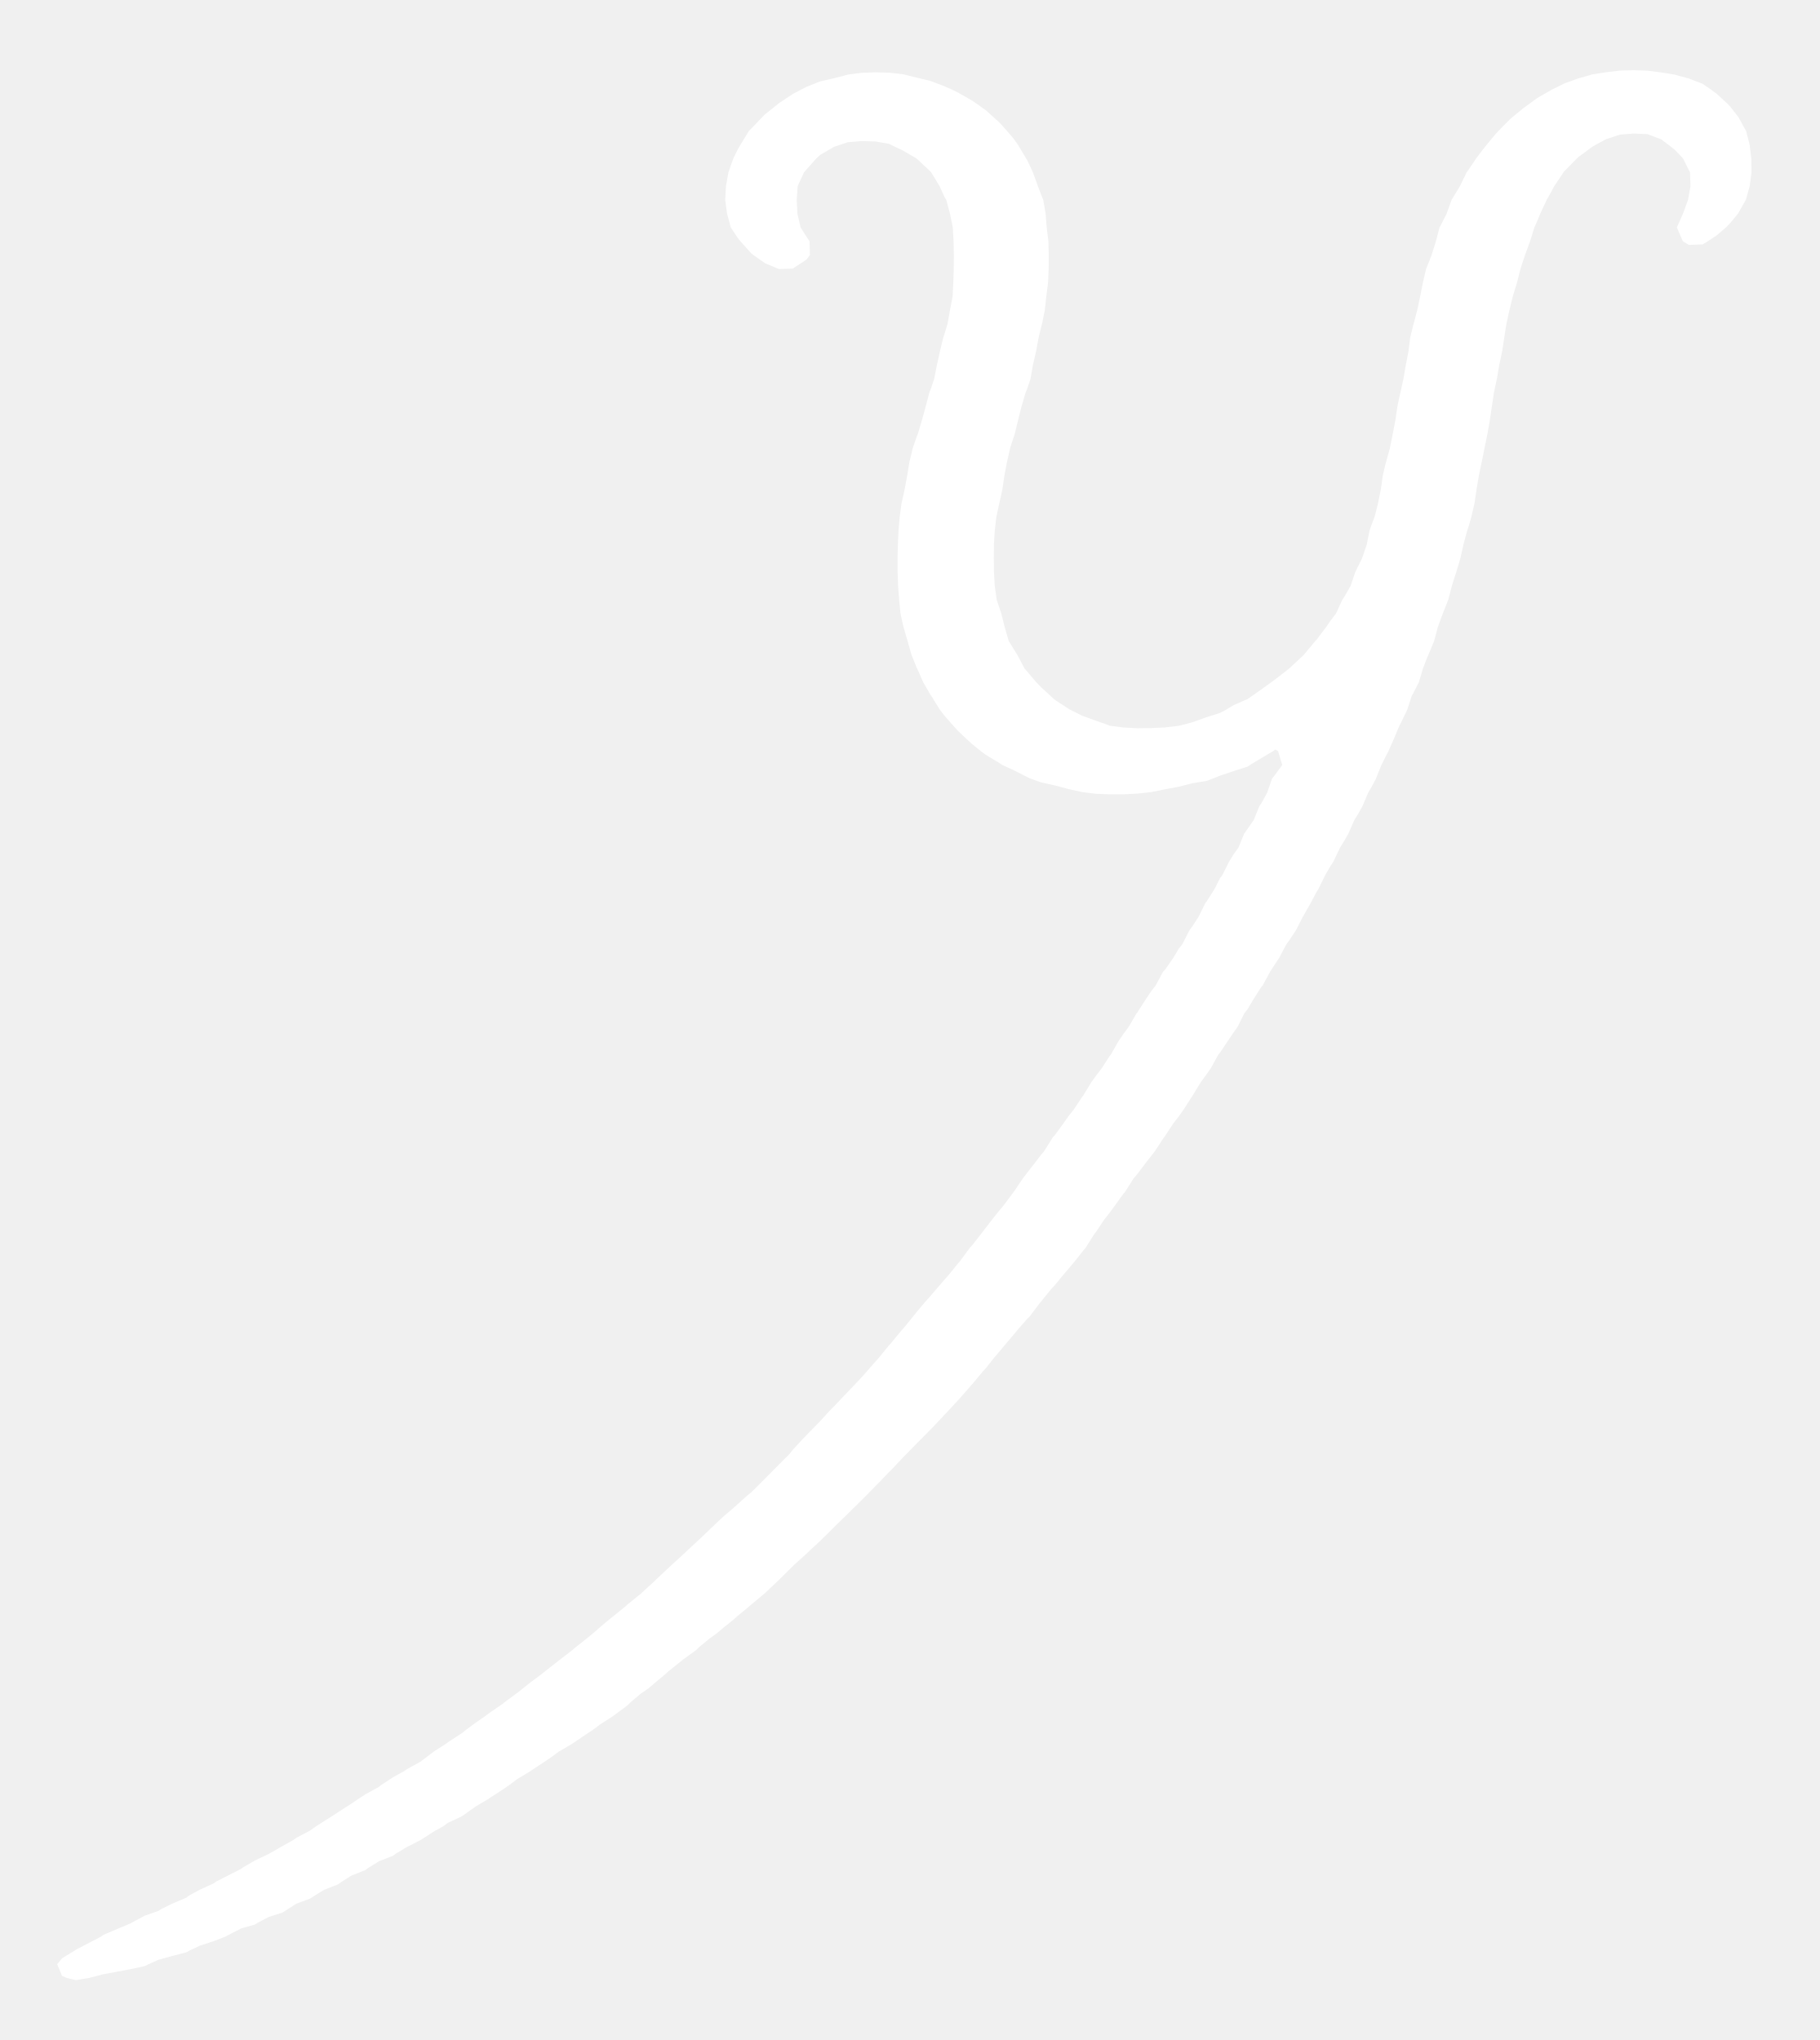
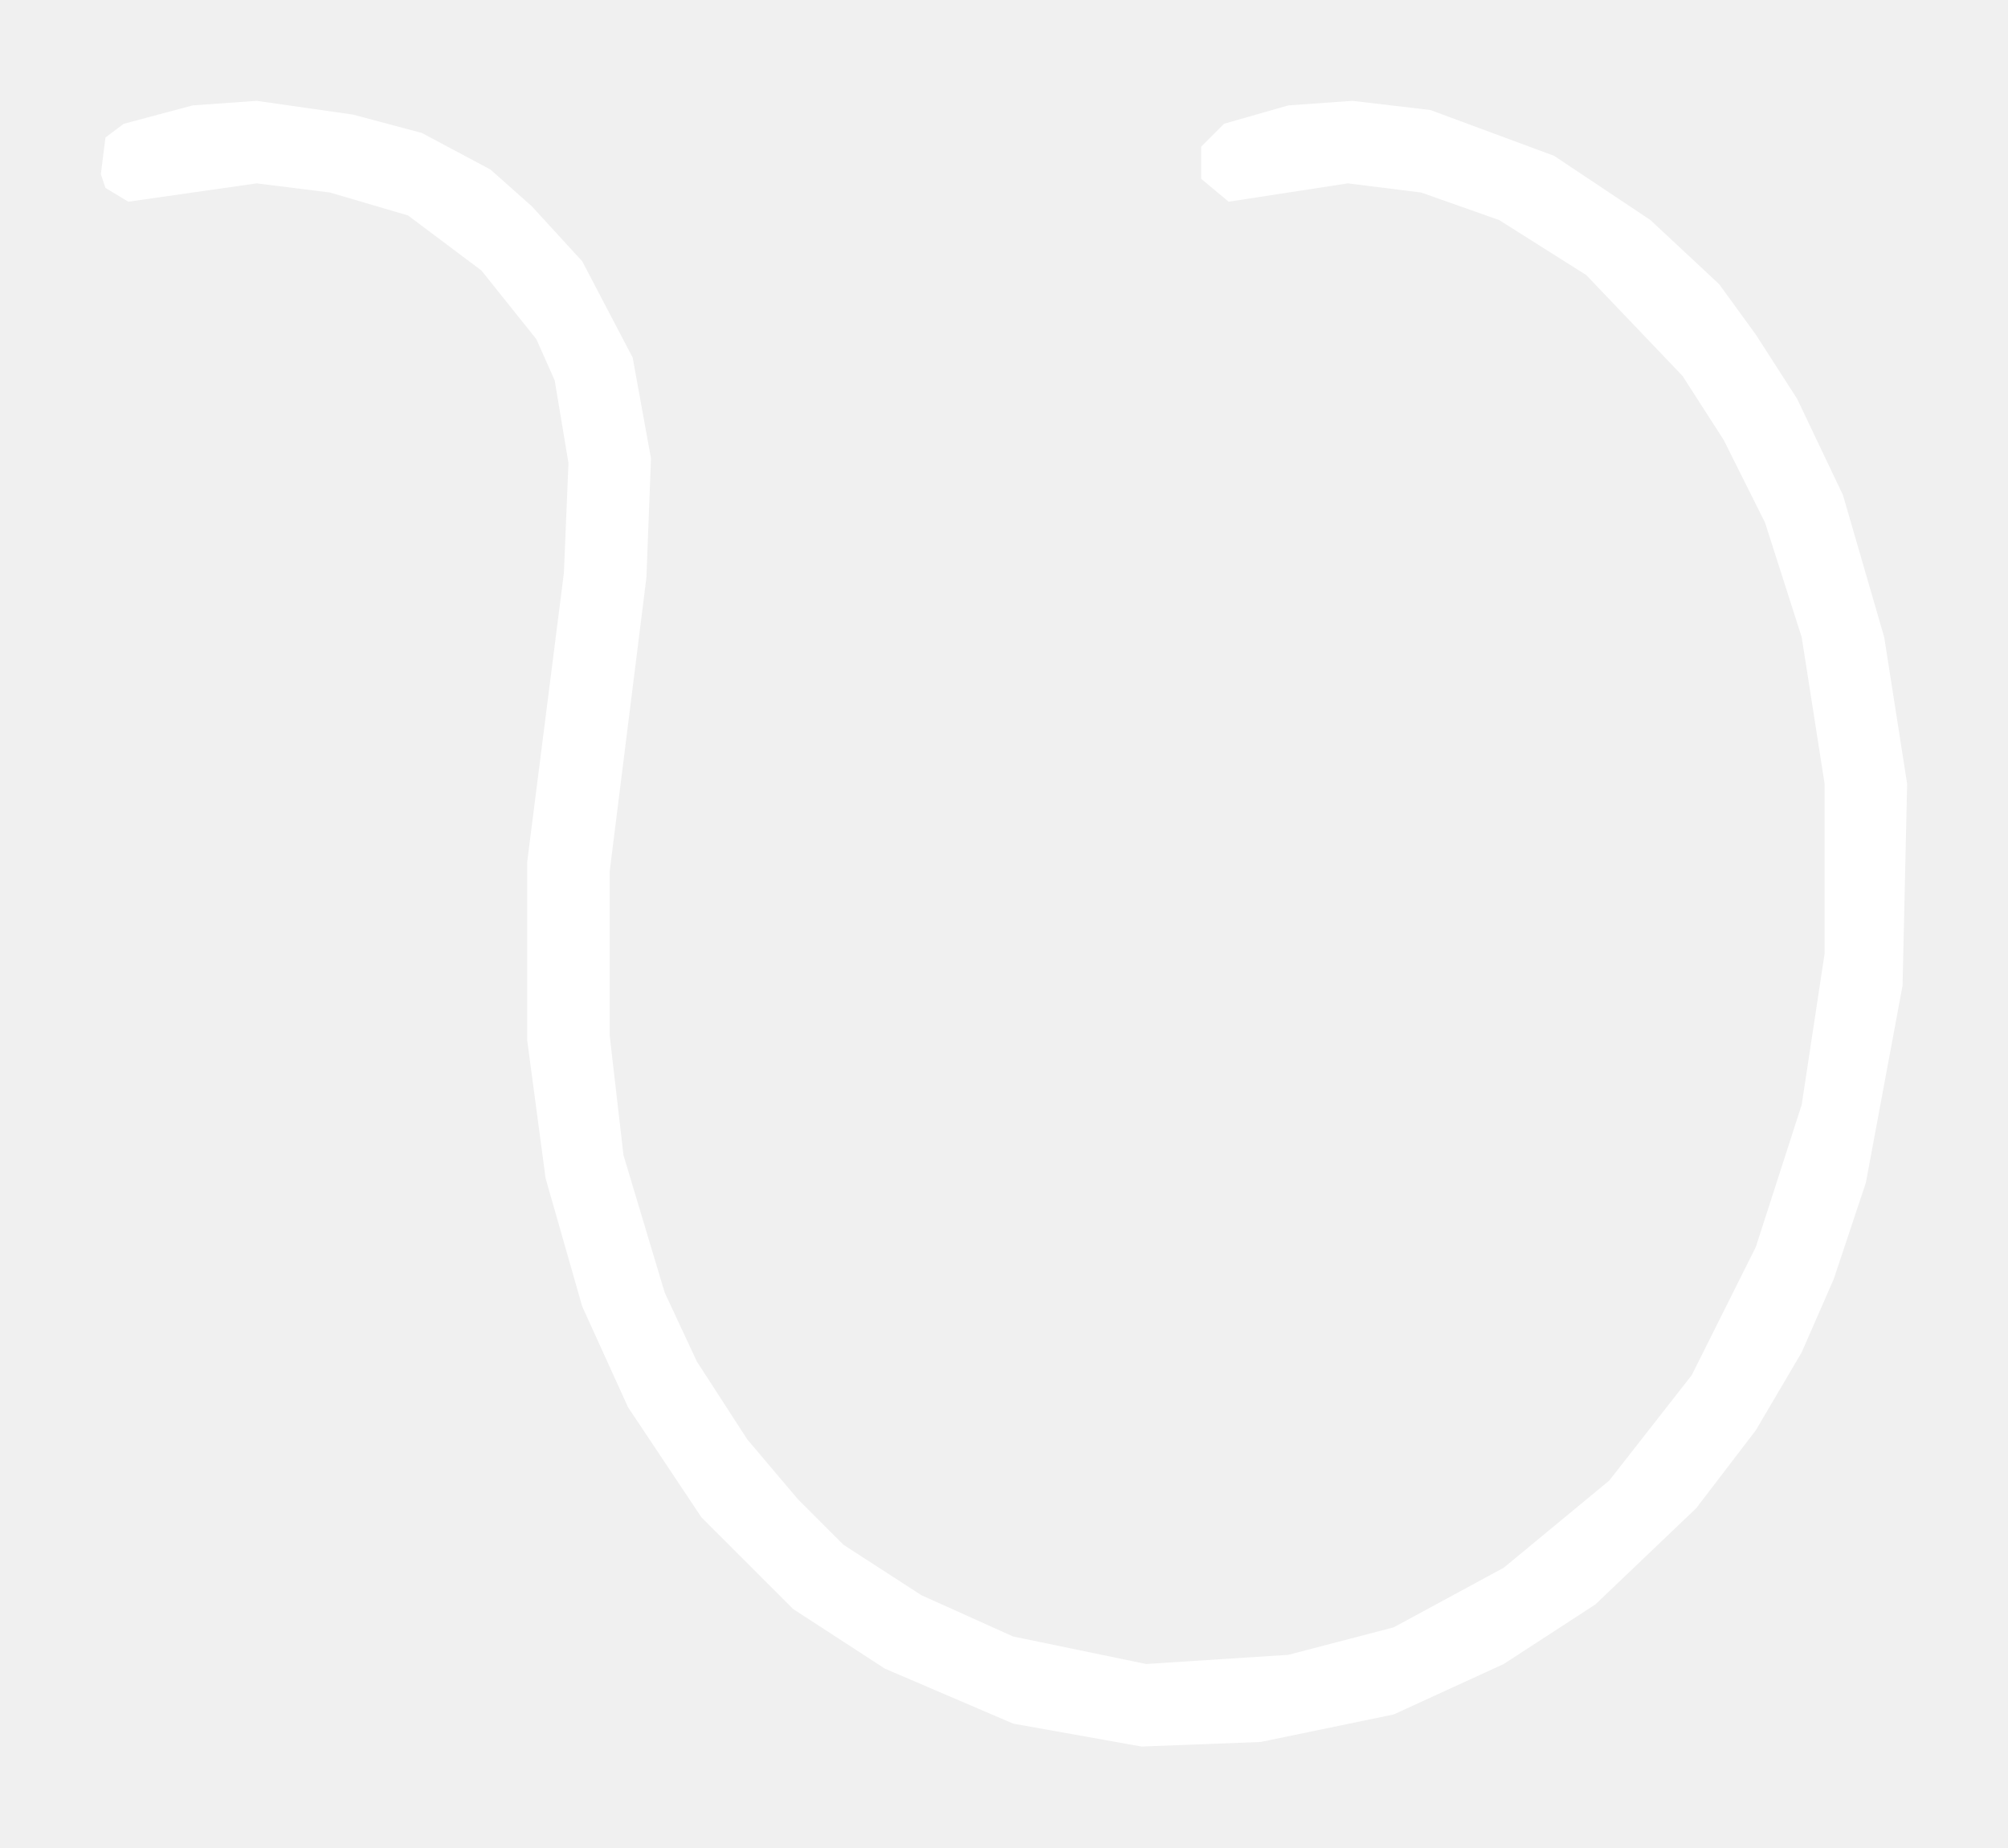
- <svg xmlns="http://www.w3.org/2000/svg" width="132" height="148" viewBox="0 0 132 148">
-   <path fill="#FFFFFF" fill-rule="evenodd" d="M61.179,5.5L61.5,5.411L62.5,5.282L63.5,5.246L64.5,5.273L65.5,5.385L65.958,5.5L66.5,5.633L67.5,5.873L68.5,6.259L69.055,6.5L69.5,6.721L70.5,7.292L70.807,7.5L71.5,7.994L72.066,8.5L72.5,8.894L73.048,9.5L73.5,10.036L73.839,10.5L74.431,11.5L74.5,11.593L74.921,12.5L75.282,13.5L75.5,14.066L75.672,14.5L75.846,15.5L75.923,16.5L76.047,17.5L76.071,18.5L76.065,19.5L76.023,20.5L75.896,21.5L75.788,22.5L75.583,23.5L75.5,23.819L75.337,24.5L75.151,25.5L74.921,26.5L74.746,27.5L74.5,28.228L74.388,28.5L74.095,29.5L73.843,30.5L73.602,31.5L73.5,31.796L73.273,32.5L73.048,33.5L72.856,34.5L72.708,35.5L72.5,36.457L72.488,36.5L72.272,37.5L72.156,38.5L72.096,39.5L72.087,40.5L72.1,41.5L72.154,42.5L72.295,43.5L72.5,44.122L72.627,44.5L72.878,45.5L73.166,46.5L73.5,47.04L73.788,47.5L74.316,48.5L74.5,48.708L75.17,49.5L75.5,49.839L76.216,50.5L76.5,50.759L77.5,51.417L77.639,51.5L78.5,51.928L79.5,52.287L80.105,52.5L80.5,52.65L81.5,52.779L82.5,52.834L83.5,52.821L84.5,52.775L85.5,52.656L86.118,52.5L86.5,52.398L87.5,52.038L88.5,51.723L88.915,51.5L89.5,51.147L90.5,50.713L90.805,50.5L91.5,50.012L92.205,49.5L92.5,49.287L93.5,48.512L93.512,48.5L94.5,47.578L94.579,47.5L95.411,46.5L95.5,46.411L96.189,45.5L96.5,45.044L96.915,44.5L97.373,43.5L97.5,43.317L97.971,42.5L98.307,41.5L98.5,41.104L98.802,40.5L99.141,39.5L99.339,38.5L99.5,38.038L99.707,37.5L99.962,36.5L100.161,35.5L100.302,34.5L100.5,33.649L100.546,33.5L100.821,32.5L101.021,31.5L101.212,30.5L101.362,29.5L101.5,28.817L101.577,28.5L101.797,27.5L101.969,26.5L102.164,25.5L102.292,24.5L102.5,23.618L102.538,23.5L102.801,22.5L103.015,21.5L103.212,20.5L103.444,19.5L103.5,19.375L103.845,18.5L104.157,17.5L104.417,16.5L104.5,16.358L104.934,15.5L105.292,14.5L105.5,14.162L105.902,13.5L106.385,12.5L106.5,12.35L107.07,11.5L107.5,10.931L107.841,10.5L108.5,9.704L108.692,9.5L109.5,8.68L109.696,8.5L110.5,7.847L110.978,7.5L111.5,7.115L112.5,6.541L112.572,6.5L113.5,6.042L114.5,5.683L115.155,5.5L115.5,5.398L116.5,5.241L117.5,5.122L118.5,5.095L119.5,5.128L120.5,5.254L121.5,5.417L121.781,5.5L122.5,5.694L123.5,6.081L124.109,6.5L124.5,6.786L125.278,7.5L125.5,7.732L126.102,8.5L126.5,9.233L126.656,9.5L126.912,10.5L127.033,11.5L127.048,12.5L126.918,13.5L126.638,14.5L126.5,14.736L126.068,15.5L125.5,16.189L125.194,16.5L124.5,17.093L123.885,17.5L123.5,17.732L122.5,17.767L122.065,17.5L121.633,16.5L122.077,15.5L122.444,14.5L122.5,14.2L122.621,13.5L122.589,12.5L122.5,12.338L122.084,11.5L121.5,10.88L121.017,10.5L120.5,10.111L119.5,9.732L118.5,9.688L117.5,9.767L116.5,10.097L115.756,10.5L115.5,10.644L114.5,11.388L114.374,11.5L113.5,12.397L113.411,12.5L112.741,13.5L112.5,13.955L112.191,14.5L111.727,15.5L111.5,16.052L111.298,16.5L110.987,17.5L110.621,18.5L110.5,18.857L110.293,19.5L110.038,20.5L109.732,21.5L109.5,22.462L109.488,22.5L109.269,23.5L109.112,24.5L108.959,25.5L108.746,26.5L108.576,27.5L108.5,27.839L108.362,28.5L108.213,29.5L108.066,30.5L107.889,31.5L107.683,32.5L107.5,33.419L107.481,33.5L107.273,34.5L107.103,35.5L106.959,36.5L106.727,37.5L106.5,38.281L106.423,38.5L106.154,39.5L105.933,40.5L105.633,41.5L105.5,41.906L105.316,42.5L105.054,43.5L104.661,44.5L104.5,44.93L104.293,45.5L104.027,46.5L103.615,47.5L103.5,47.758L103.217,48.5L102.917,49.5L102.5,50.319L102.398,50.5L102.071,51.5L101.589,52.5L101.5,52.669L101.149,53.5L100.713,54.5L100.5,54.901L100.202,55.5L99.803,56.5L99.5,57.072L99.249,57.5L98.822,58.5L98.5,59.076L98.234,59.5L97.796,60.5L97.5,61.014L97.201,61.5L96.723,62.5L96.5,62.844L96.12,63.5L95.633,64.5L95.5,64.703L95.08,65.5L94.512,66.5L94.5,66.516L93.997,67.5L93.5,68.25L93.31,68.5L92.784,69.5L92.5,69.924L92.128,70.5L91.589,71.5L91.5,71.589L90.918,72.5L90.5,73.209L90.269,73.5L89.767,74.5L89.5,74.872L89.076,75.5L88.5,76.359L88.379,76.5L87.829,77.5L87.5,77.963L87.108,78.5L86.5,79.496L86.496,79.5L85.853,80.5L85.5,81L85.112,81.5L84.5,82.428L84.437,82.5L83.784,83.5L83.5,83.863L83.006,84.5L82.5,85.175L82.223,85.5L81.589,86.5L81.5,86.589L80.843,87.5L80.5,87.968L80.083,88.5L79.5,89.379L79.397,89.5L78.763,90.5L78.5,90.823L77.963,91.5L77.5,92.057L77.117,92.5L76.5,93.254L76.267,93.5L75.5,94.446L75.45,94.5L74.693,95.5L74.5,95.693L73.796,96.5L73.5,96.859L72.954,97.5L72.5,98.044L72.111,98.5L71.5,99.274L71.288,99.5L70.5,100.446L70.448,100.5L69.576,101.5L69.5,101.576L68.65,102.5L68.5,102.65L67.708,103.5L67.5,103.708L66.718,104.5L66.5,104.718L65.737,105.5L65.5,105.737L64.784,106.5L64.5,106.784L63.815,107.5L63.5,107.814L62.833,108.5L62.5,108.832L61.818,109.5L61.5,109.818L60.796,110.5L60.5,110.796L59.788,111.5L59.5,111.788L58.723,112.5L58.5,112.723L57.633,113.5L57.5,113.633L56.621,114.5L56.5,114.621L55.569,115.5L55.5,115.569L54.5,116.403L54.393,116.5L53.5,117.236L53.209,117.5L52.5,118.065L51.993,118.5L51.5,118.85L50.708,119.5L50.5,119.708L49.5,120.433L49.426,120.5L48.5,121.24L48.212,121.5L47.5,122.093L47.026,122.5L46.5,122.856L45.736,123.5L45.5,123.737L44.5,124.472L44.468,124.5L43.5,125.126L43.004,125.5L42.5,125.832L41.512,126.5L41.5,126.512L40.5,127.097L39.961,127.5L39.5,127.814L38.5,128.472L38.465,128.5L37.5,129.081L36.948,129.5L36.5,129.807L35.5,130.456L35.446,130.5L34.5,131.059L33.886,131.5L33.5,131.771L32.5,132.238L32.141,132.5L31.5,132.856L30.5,133.496L30.495,133.5L29.5,134.005L28.681,134.5L28.5,134.638L27.5,135.027L26.733,135.5L26.5,135.672L25.5,136.067L24.814,136.5L24.5,136.718L23.5,137.109L22.866,137.5L22.5,137.737L21.5,138.11L20.886,138.5L20.5,138.75L19.5,139.069L18.682,139.5L18.5,139.621L17.5,139.904L16.5,140.417L16.356,140.5L15.5,140.829L14.5,141.156L13.772,141.5L13.5,141.644L12.5,141.901L11.5,142.178L10.777,142.5L10.5,142.638L9.5,142.853L8.5,143.043L7.5,143.228L6.5,143.488L6.44,143.5L5.5,143.656L4.847,143.5L4.5,143.348L4.147,142.5L4.5,142.076L5.436,141.5L5.5,141.452L6.5,140.932L7.329,140.5L7.5,140.373L8.5,139.947L9.5,139.527L9.534,139.5L10.5,138.982L11.5,138.633L11.691,138.5L12.5,138.107L13.5,137.683L13.748,137.5L14.5,137.096L15.5,136.638L15.686,136.5L16.5,136.088L17.5,135.576L17.592,135.5L18.5,134.972L19.495,134.5L19.5,134.496L20.5,133.925L21.257,133.5L21.5,133.328L22.5,132.801L22.922,132.5L23.5,132.131L24.488,131.5L24.5,131.488L25.5,130.845L26.008,130.5L26.5,130.178L27.5,129.627L27.652,129.5L28.5,128.944L29.301,128.5L29.5,128.362L30.5,127.808L30.908,127.5L31.5,127.052L32.36,126.5L32.5,126.392L33.5,125.741L33.801,125.5L34.5,124.983L35.195,124.5L35.5,124.273L36.5,123.583L36.592,123.5L37.5,122.832L37.915,122.5L38.5,122.04L39.225,121.5L39.5,121.282L40.496,120.5L40.5,120.496L41.5,119.725L41.764,119.5L42.5,118.917L43.014,118.5L43.5,118.072L44.178,117.5L44.5,117.246L45.417,116.5L45.5,116.417L46.5,115.608L46.613,115.5L47.5,114.685L47.687,114.5L48.5,113.739L48.759,113.5L49.5,112.824L49.843,112.5L50.5,111.888L50.917,111.5L51.5,110.939L51.963,110.5L52.5,109.997L53.09,109.5L53.5,109.132L54.203,108.5L54.5,108.263L55.264,107.5L55.5,107.263L56.254,106.5L56.5,106.254L57.254,105.5L57.5,105.19L58.134,104.5L58.5,104.121L59.103,103.5L59.5,103.098L60.038,102.5L60.5,102.023L61,101.5L61.5,100.977L61.954,100.5L62.5,99.922L62.873,99.5L63.5,98.781L63.753,98.5L64.5,97.584L64.583,97.5L65.411,96.5L65.5,96.411L66.241,95.5L66.5,95.177L67.067,94.5L67.5,94.014L67.939,93.5L68.5,92.848L68.812,92.5L69.5,91.647L69.633,91.5L70.367,90.5L70.5,90.367L71.178,89.5L71.5,89.077L71.948,88.5L72.5,87.805L72.763,87.5L73.5,86.512L73.512,86.5L74.189,85.5L74.5,85.092L74.964,84.5L75.5,83.796L75.75,83.5L76.373,82.5L76.5,82.373L77.138,81.5L77.5,80.982L77.883,80.5L78.5,79.573L78.563,79.5L79.168,78.5L79.5,78.046L79.916,77.5L80.5,76.597L80.583,76.5L81.154,75.5L81.5,74.993L81.868,74.5L82.451,73.5L82.5,73.451L83.11,72.5L83.5,71.914L83.827,71.5L84.362,70.5L84.5,70.362L85.101,69.5L85.5,68.829L85.763,68.5L86.273,67.5L86.5,67.188L86.946,66.5L87.438,65.5L87.5,65.438L88.096,64.5L88.5,63.699L88.657,63.5L89.161,62.5L89.5,61.95L89.83,61.5L90.237,60.5L90.5,60.127L90.935,59.5L91.344,58.5L91.5,58.265L91.92,57.5L92.263,56.5L92.5,56.196L93.008,55.5L92.709,54.5L92.5,54.375L92.333,54.5L91.5,54.997L90.665,55.5L90.5,55.615L89.5,55.934L88.5,56.272L87.938,56.5L87.5,56.661L86.5,56.822L85.5,57.076L84.5,57.264L83.5,57.465L83.2,57.5L82.5,57.576L81.5,57.627L80.5,57.627L79.5,57.589L78.765,57.5L78.5,57.464L77.5,57.243L76.5,56.978L75.5,56.754L74.787,56.5L74.5,56.369L73.5,55.862L72.703,55.5L72.5,55.361L71.5,54.759L71.155,54.5L70.5,53.972L69.986,53.5L69.5,53.033L69.012,52.5L68.5,51.91L68.182,51.5L67.562,50.5L67.5,50.422L66.968,49.5L66.527,48.5L66.5,48.458L66.113,47.5L65.831,46.5L65.541,45.5L65.5,45.338L65.317,44.5L65.22,43.5L65.144,42.5L65.107,41.5L65.104,40.5L65.128,39.5L65.175,38.5L65.259,37.5L65.398,36.5L65.5,36.047L65.621,35.5L65.805,34.5L65.969,33.5L66.212,32.5L66.5,31.656L66.57,31.5L66.869,30.5L67.144,29.5L67.404,28.5L67.5,28.263L67.759,27.5L67.955,26.5L68.178,25.5L68.417,24.5L68.5,24.26L68.728,23.5L68.909,22.5L69.099,21.5L69.15,20.5L69.182,19.5L69.189,18.5L69.168,17.5L69.113,16.5L68.908,15.5L68.638,14.5L68.5,14.27L68.15,13.5L67.543,12.5L67.5,12.452L66.5,11.512L66.484,11.5L65.5,10.923L64.615,10.5L64.5,10.438L63.5,10.263L62.5,10.235L61.5,10.319L60.959,10.5L60.5,10.65L59.5,11.233L59.208,11.5L58.5,12.299L58.323,12.5L57.862,13.5L57.792,14.5L57.843,15.5L58.071,16.5L58.5,17.174L58.723,17.5L58.746,18.5L58.5,18.835L57.5,19.488L57.125,19.5L56.5,19.519L56.46,19.5L55.5,19.102L54.645,18.5L54.5,18.384L53.701,17.5L53.5,17.237L53.009,16.5L52.739,15.5L52.603,14.5L52.661,13.5L52.838,12.5L53.189,11.5L53.5,10.868L53.712,10.5L54.323,9.5L54.5,9.323L55.287,8.5L55.5,8.287L56.488,7.5L56.5,7.488L57.5,6.823L58.106,6.5L58.5,6.302L59.5,5.902L60.5,5.677Z" />
+ <svg xmlns="http://www.w3.org/2000/svg" viewBox="0 0 438 403" width="438" height="403">
+   <g transform="translate(-408 376) scale(1 -1)">
+     <path d="M431 346 430 338 431 335 436 332 464 336 480 334 497 329 513 317 525 302 529 293 532 275 531 251 523 188V149L527 119L535 91L545 69L561 45L581 25L601 12L629 0L657 -5L683 -4L712 2L736 13L756 26L778 47L791 64L801 81L808 97L815 118L823 161L824 205L819 237L810 268L800 289L791 303L783 314L768 328L747 342L720 352L703 354L689 353L675 349L670 344V337L676 332L702 336L718 334L735 328L754 316L775 294L784 280L793 262L801 237L806 205V168L801 135L791 104L777 76L759 53L736 34L712 21L689 15L658 13L629 19L609 28L592 39L582 49L571 62L560 79L553 94L544 124L541 150V186L549 250L550 276L546 298L535 319L524 331L515 339L500 347L485 351L464 354L450 353L435 349Z" fill="#FFFFFF" fill-rule="nonzero" />
+   </g>
</svg>
